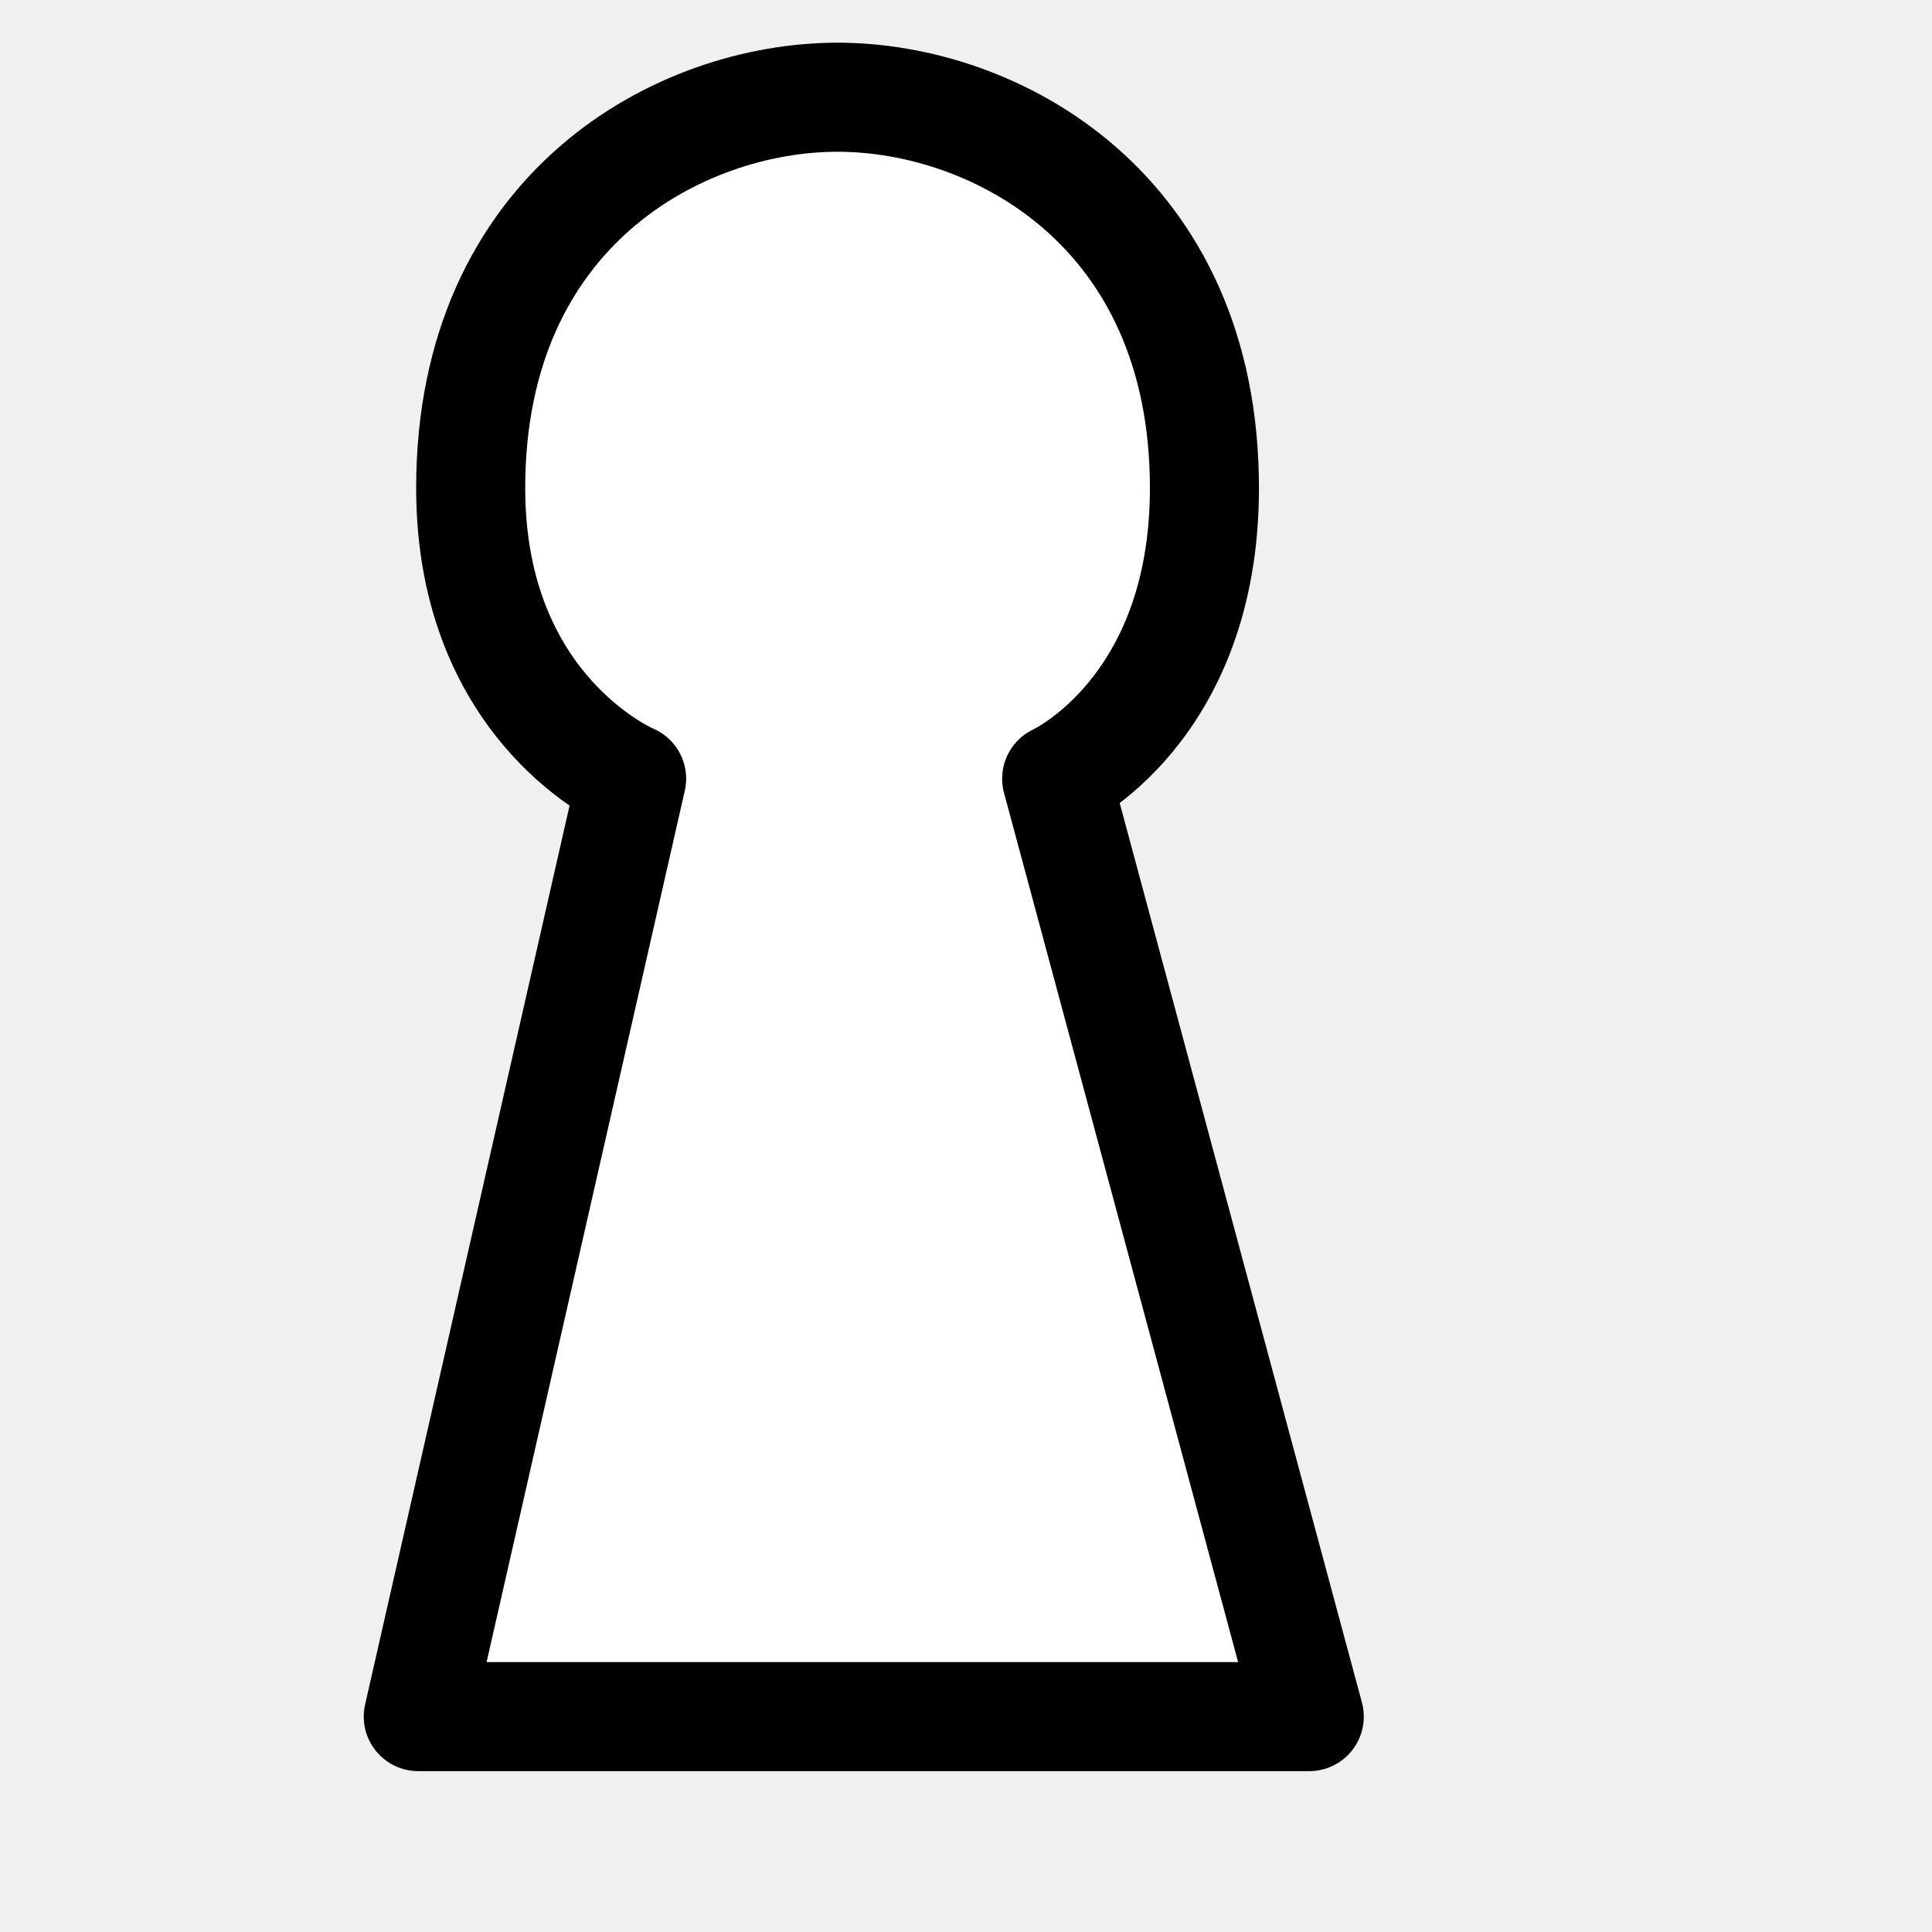
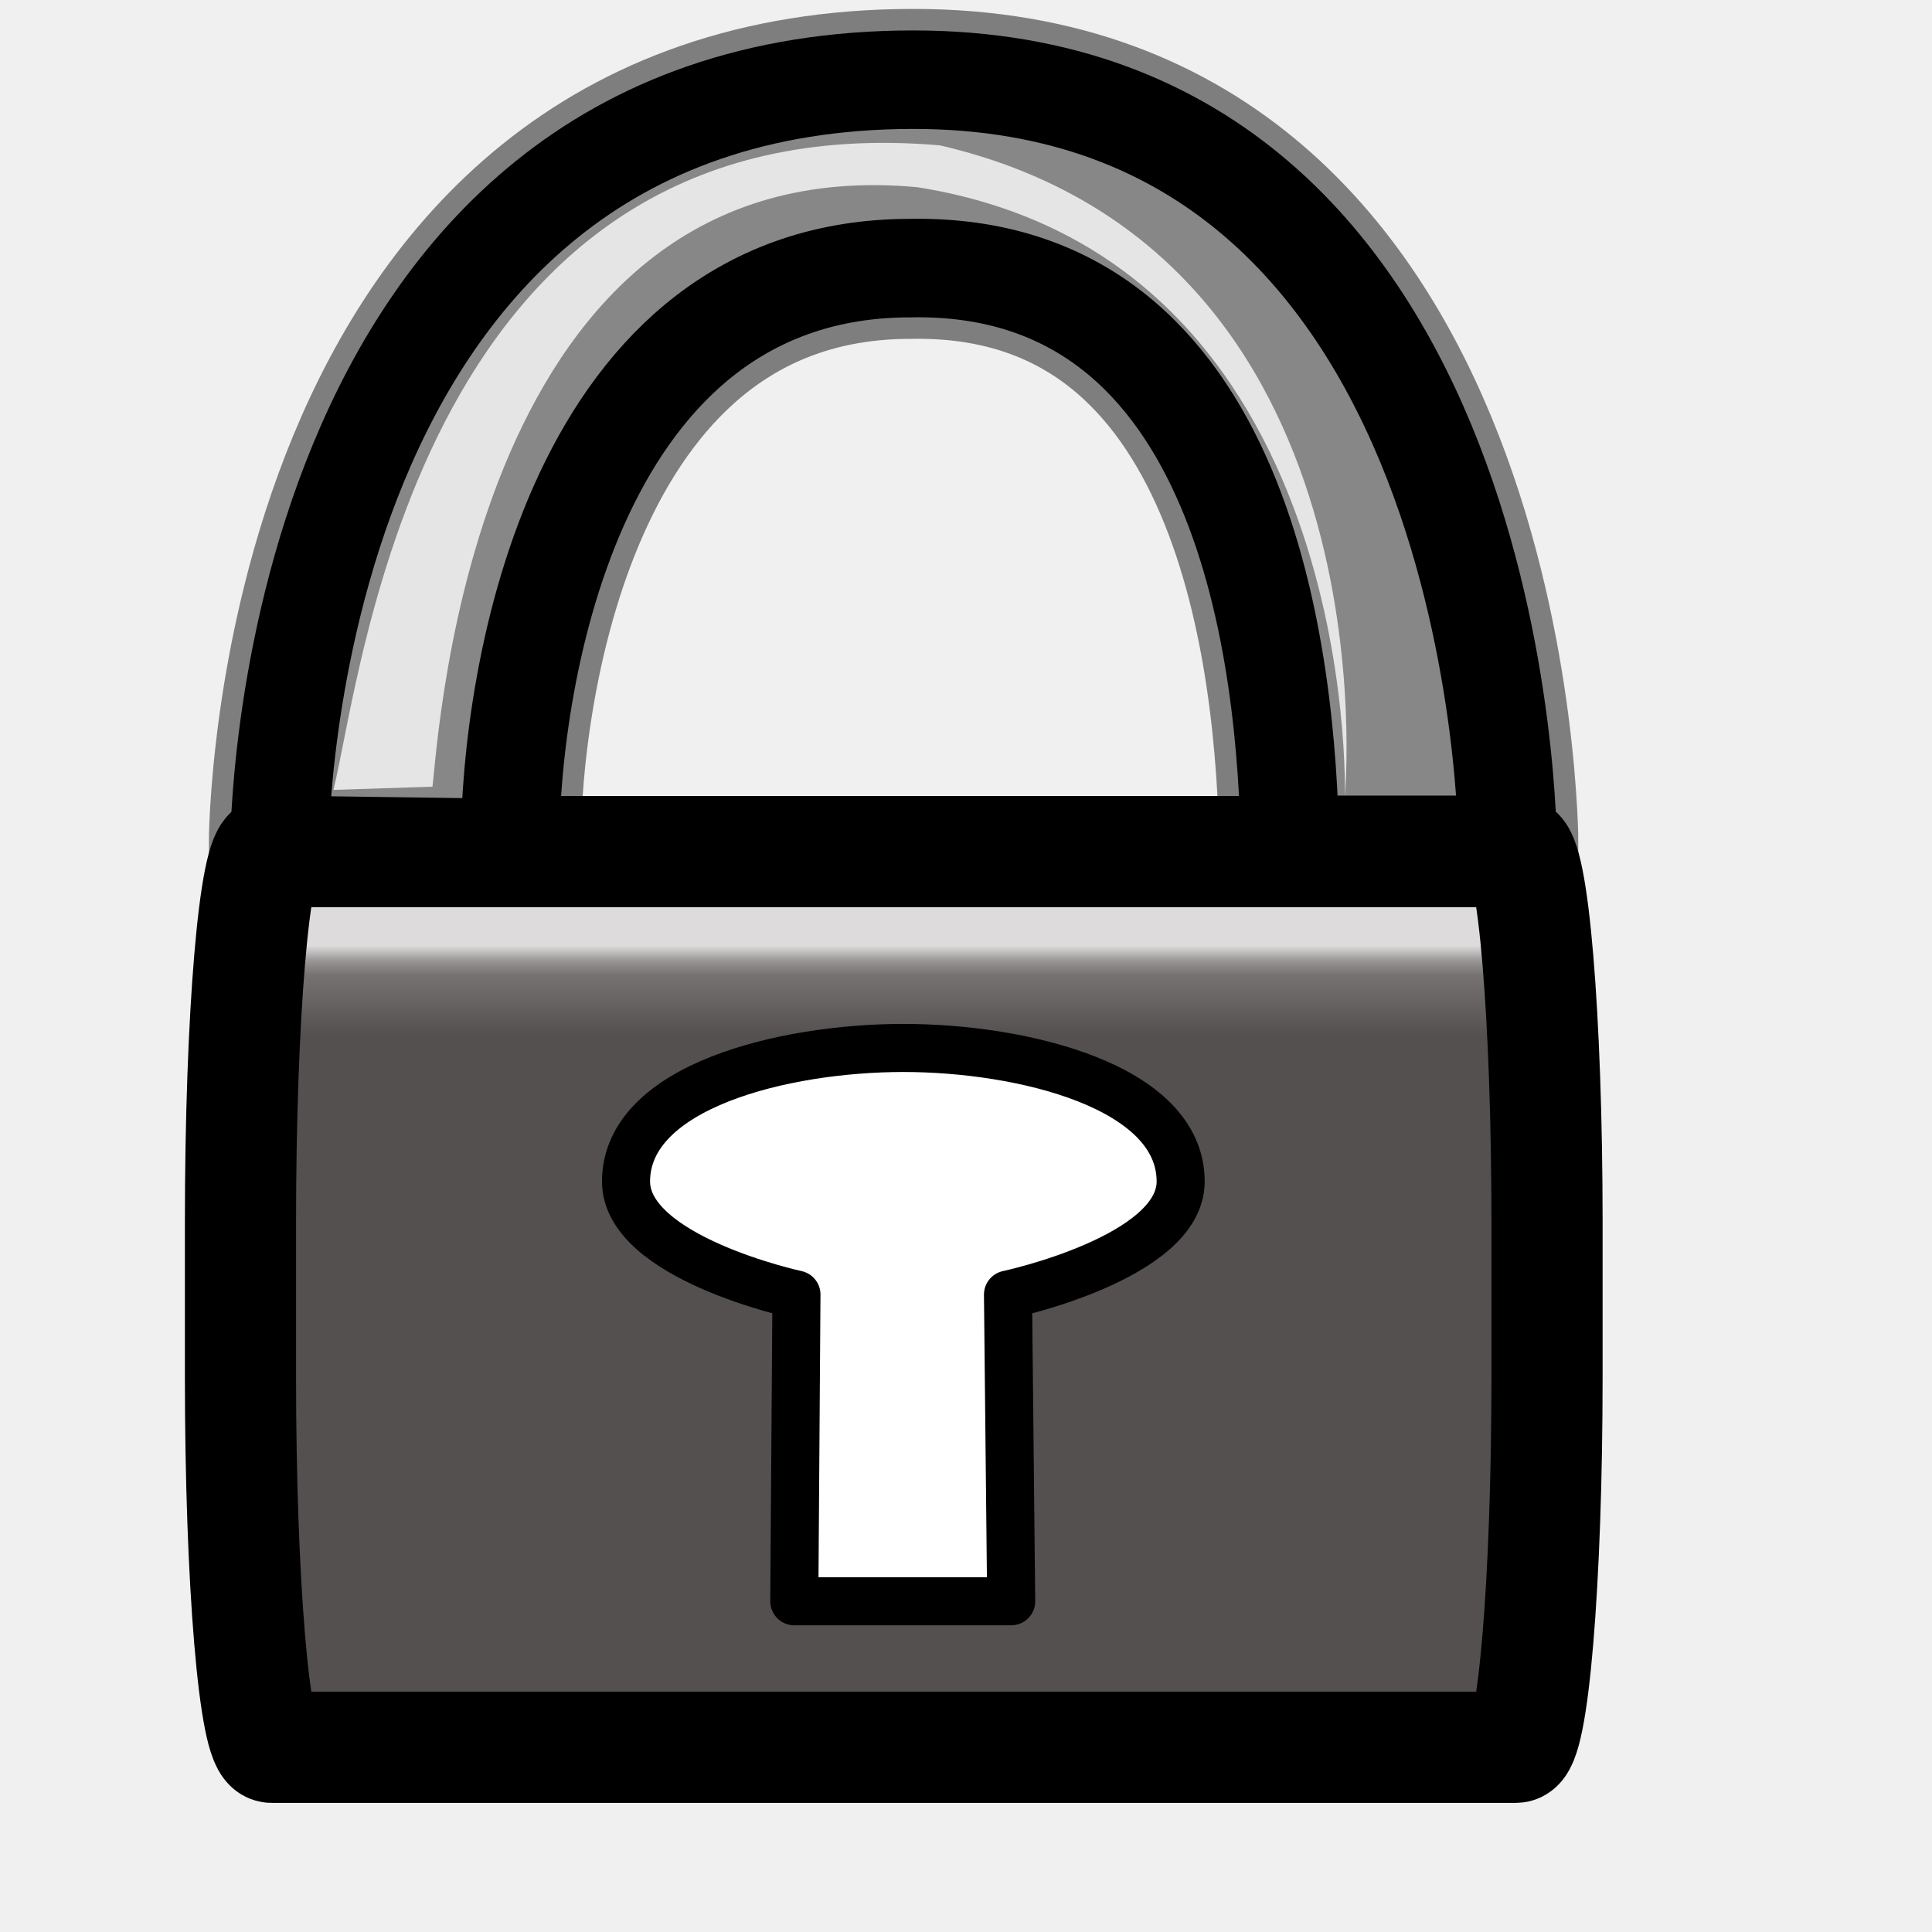
<svg xmlns="http://www.w3.org/2000/svg" xmlns:xlink="http://www.w3.org/1999/xlink" id="svg1" width="128pt" height="128pt">
  <defs id="defs3">
+     <linearGradient id="linearGradient2168">
+       <stop style="stop-color:#000000;stop-opacity:1;" offset="0" id="stop2169" />
+       <stop style="stop-color:#7f7f7f;stop-opacity:1;" offset="0.541" id="stop2174" />
+       <stop style="stop-color:#ffffff;stop-opacity:1;" offset="1" id="stop2172" />
+     </linearGradient>
    <linearGradient id="linearGradient839">
      <stop style="stop-color:#dddbdb;stop-opacity:1;" offset="0" id="stop840" />
-       <stop style="stop-color:#989595;stop-opacity:1;" offset="0.352" id="stop835" />
-       <stop style="stop-color:#767272;stop-opacity:1;" offset="0.457" id="stop836" />
+       <stop style="stop-color:#989595;stop-opacity:1;" offset="0.167" id="stop835" />
+       <stop style="stop-color:#767272;stop-opacity:1;" offset="0.326" id="stop836" />
      <stop style="stop-color:#545050;stop-opacity:1;" offset="1" id="stop841" />
    </linearGradient>
    <linearGradient id="linearGradient826">
      <stop style="stop-color:#fff700;stop-opacity:1;" offset="0" id="stop827" />
      <stop style="stop-color:#ffc900;stop-opacity:1;" offset="1" id="stop828" />
    </linearGradient>
-     <linearGradient xlink:href="#linearGradient839" id="linearGradient829" x1="0.888" y1="0.547" x2="-0.25" y2="0.348" />
-     <linearGradient xlink:href="#linearGradient839" id="linearGradient838" x1="0.951" y1="0.811" x2="-0.114" y2="0.806" />
+     <linearGradient xlink:href="#linearGradient839" id="linearGradient829" x1="0.5" y1="0.102" x2="0.5" y2="0.203" />
+     <linearGradient xlink:href="#linearGradient2168" id="linearGradient838" x1="0.511" y1="0.094" x2="0.511" y2="0.852" />
    <linearGradient xlink:href="#linearGradient839" id="linearGradient842" x1="-1.5666721e-17" y1="0.5" x2="1" y2="0.5" />
+     <defs id="defs616" />
  </defs>
-   <path style="fill:#ffffff;fill-rule:evenodd;stroke:#000000;stroke-width:9.634;stroke-linejoin:round;" d="M 36.949,151.64 L 55.794,68.786 C 55.794,68.786 41.579,62.849 41.579,43.118 C 41.579,18.454 60.098,8.588 73.987,8.588 C 87.877,8.588 106.396,18.454 106.396,43.118 C 106.396,62.849 93.343,68.786 93.343,68.786 L 115.656,151.64 L 36.949,151.64 z " id="path850" />
+   <path style="fill:#878787;fill-opacity:1;fill-rule:evenodd;stroke:#000000;stroke-width:12.5;stroke-linecap:butt;stroke-linejoin:miter;stroke-miterlimit:4;stroke-opacity:0.473;stroke-dasharray:none;" d="M 24.692,74.629 C 24.692,74.629 24.692,7.039 80.685,7.039 C 133.179,7.039 133.179,74.629 133.179,74.629 L 113.951,74.629 C 113.668,58.79 110.277,23.119 80.406,23.684 C 50.818,23.684 45.052,59.638 45.052,74.912 L 24.692,74.629 z " id="path930" />
+   <rect width="115.416" height="79.127" ry="32.729" x="21.243" y="75.224" style="font-size:12;fill:url(#linearGradient829);fill-opacity:1;fill-rule:evenodd;stroke:#000000;stroke-width:9.82;stroke-miterlimit:4;" id="rect629" rx="2.748" />
+   <path style="fill:#878787;fill-opacity:1;fill-rule:evenodd;stroke:#000000;stroke-width:8.7;stroke-linecap:butt;stroke-linejoin:miter;stroke-miterlimit:4;stroke-opacity:1;" d="M 24.692,74.629 C 24.692,74.629 24.692,7.039 80.685,7.039 C 133.179,7.039 133.179,74.629 133.179,74.629 L 113.951,74.629 C 113.668,58.79 110.277,23.119 80.406,23.684 C 50.818,23.684 45.052,59.638 45.052,74.912 L 24.692,74.629 z " id="path1545" />
+   <path style="fill:#e5e5e5;fill-opacity:1;fill-rule:evenodd;stroke:none;stroke-width:1.25;stroke-linecap:butt;stroke-linejoin:miter;stroke-miterlimit:4;stroke-opacity:1;" d="M 29.456,69.776 C 32.002,59.594 37.081,8.881 83.031,12.84 C 123.336,22.174 118.798,70.342 118.798,70.342 C 118.798,70.342 120.236,22.762 81.051,16.539 C 41.583,12.862 38.766,65.201 38.201,69.493 L 29.456,69.776 z " id="path2796" />
+   <path style="fill:#ffffff;fill-rule:evenodd;stroke:#000000;stroke-width:4.246;stroke-linejoin:round;stroke-miterlimit:4;" d="M 70.166,141.45 L 70.356,114.359 C 70.356,114.359 55.302,111.113 55.302,104.371 C 55.302,95.944 69.3,92.573 79.799,92.573 C 90.298,92.573 104.296,95.944 104.296,104.371 C 104.296,111.113 89.043,114.359 89.043,114.359 L 89.325,141.45 L 70.166,141.45 z " id="path850" />
</svg>
